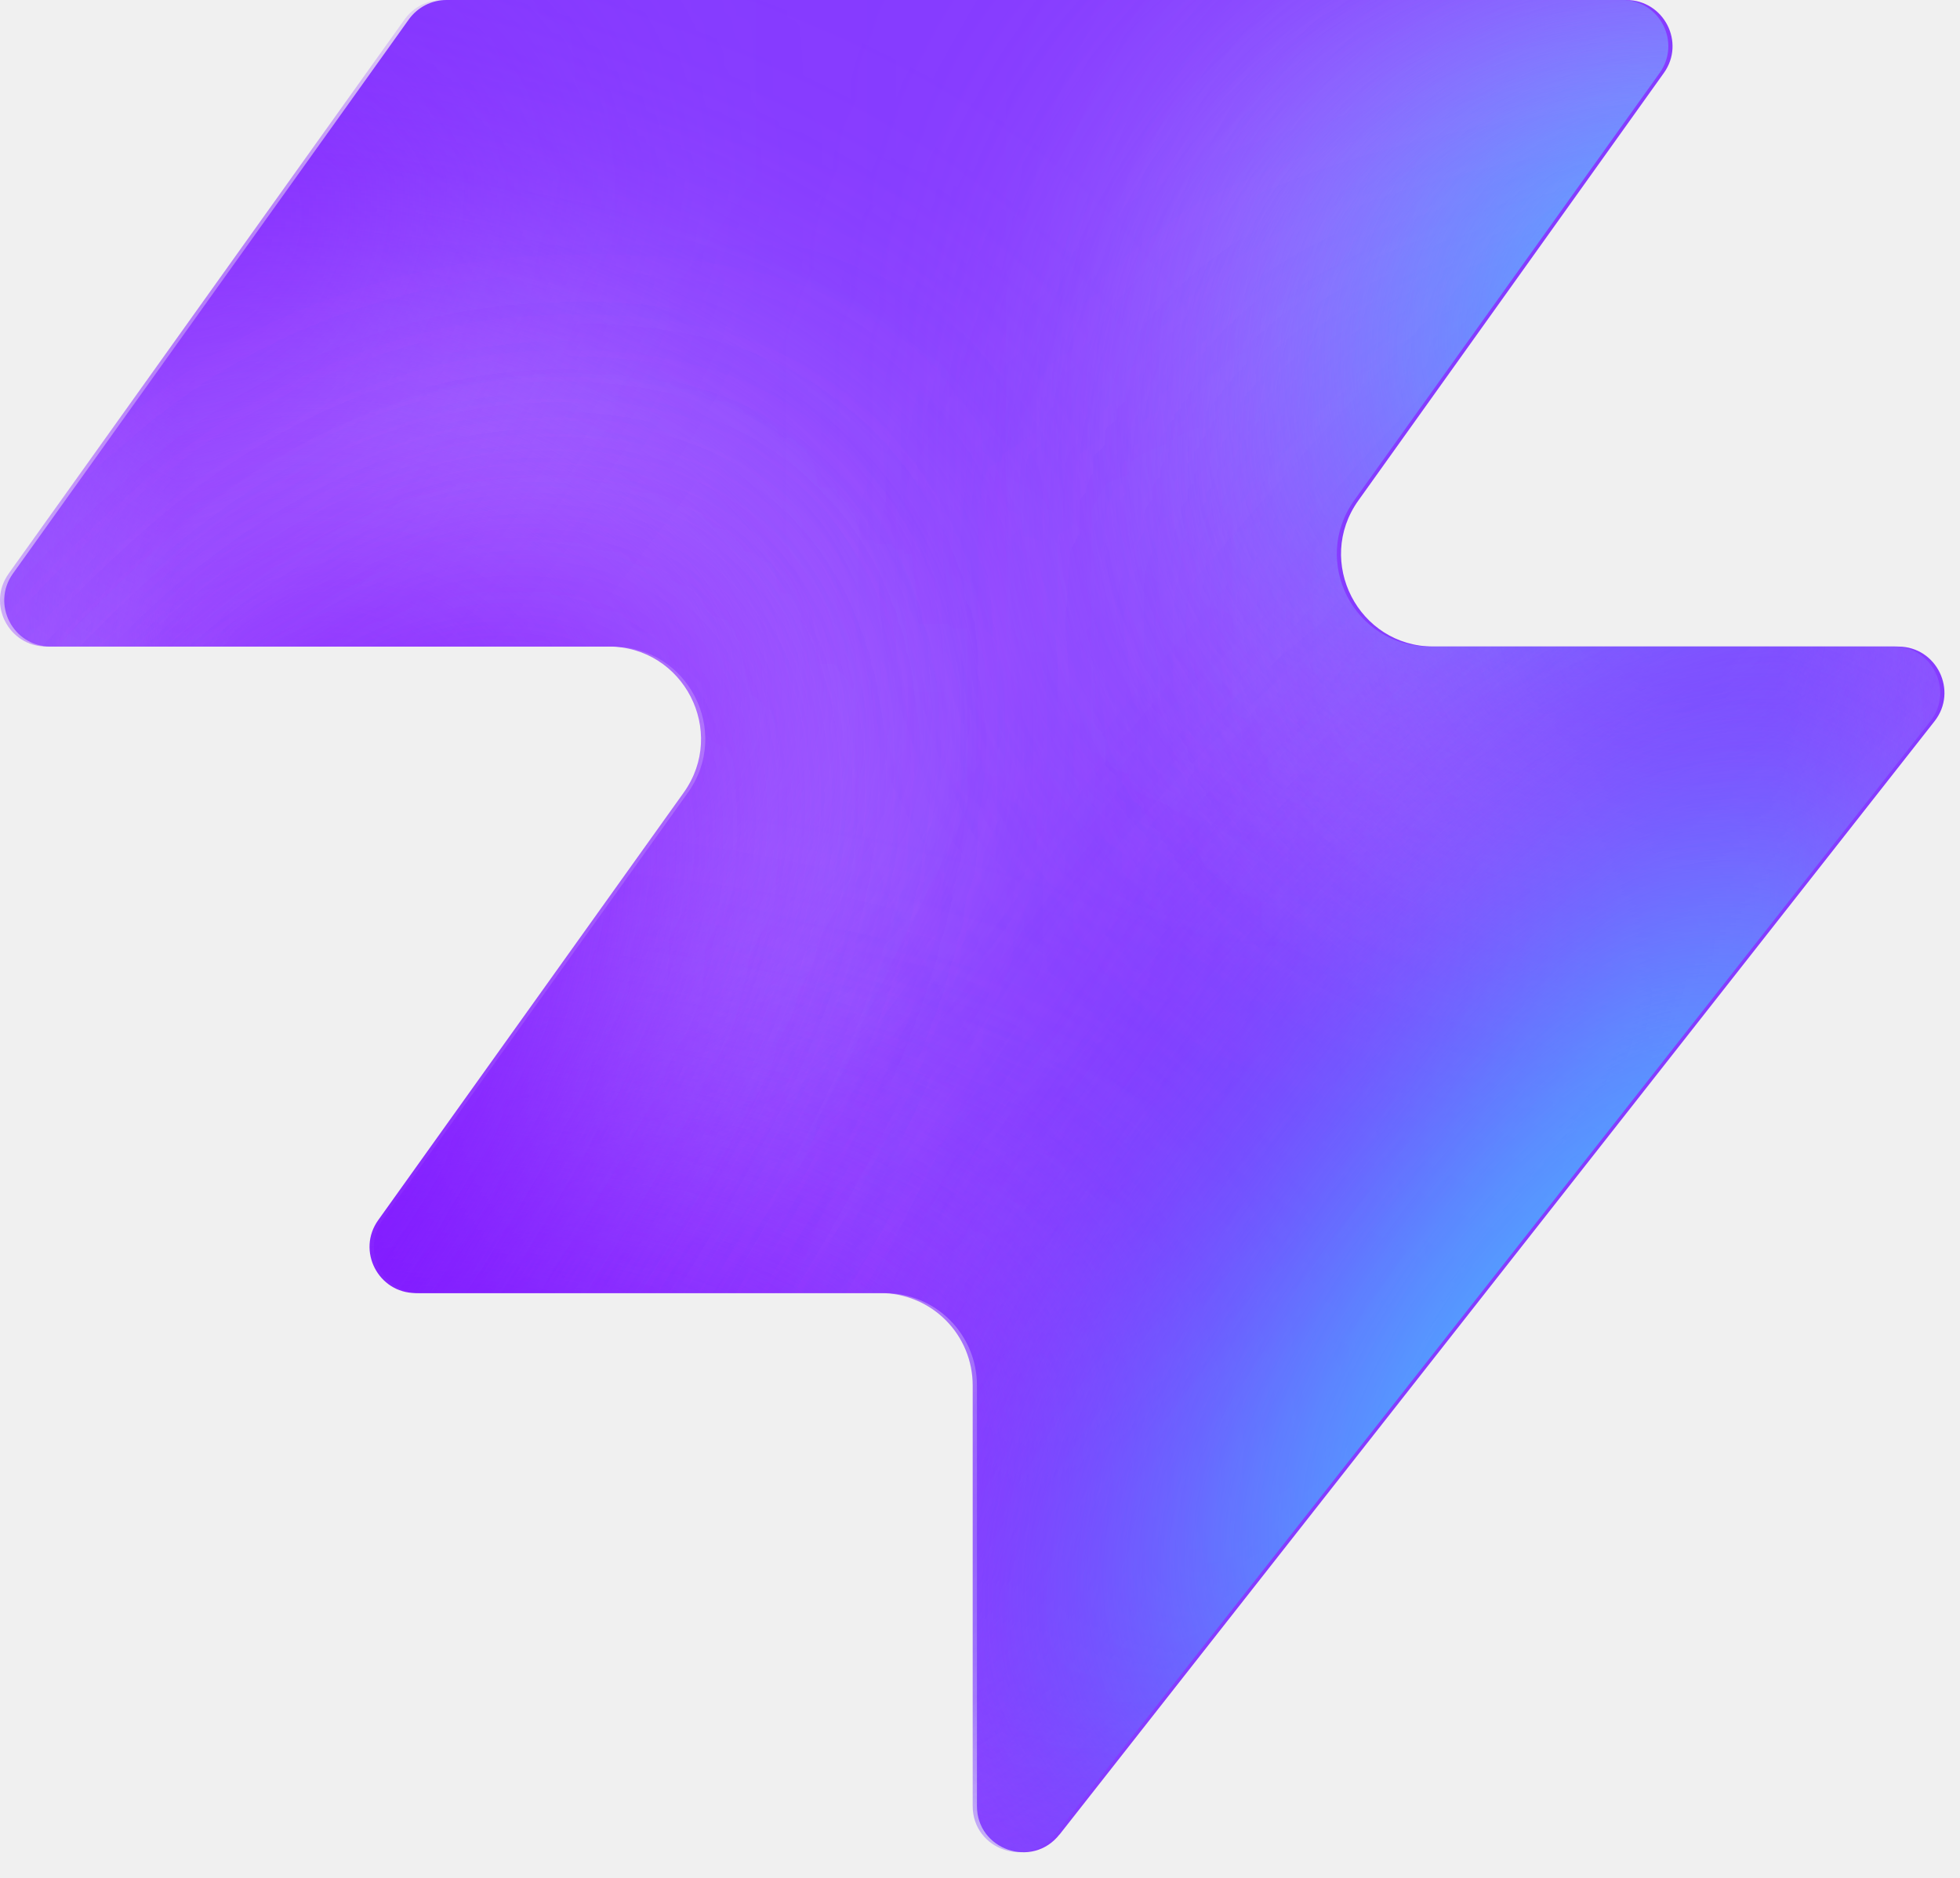
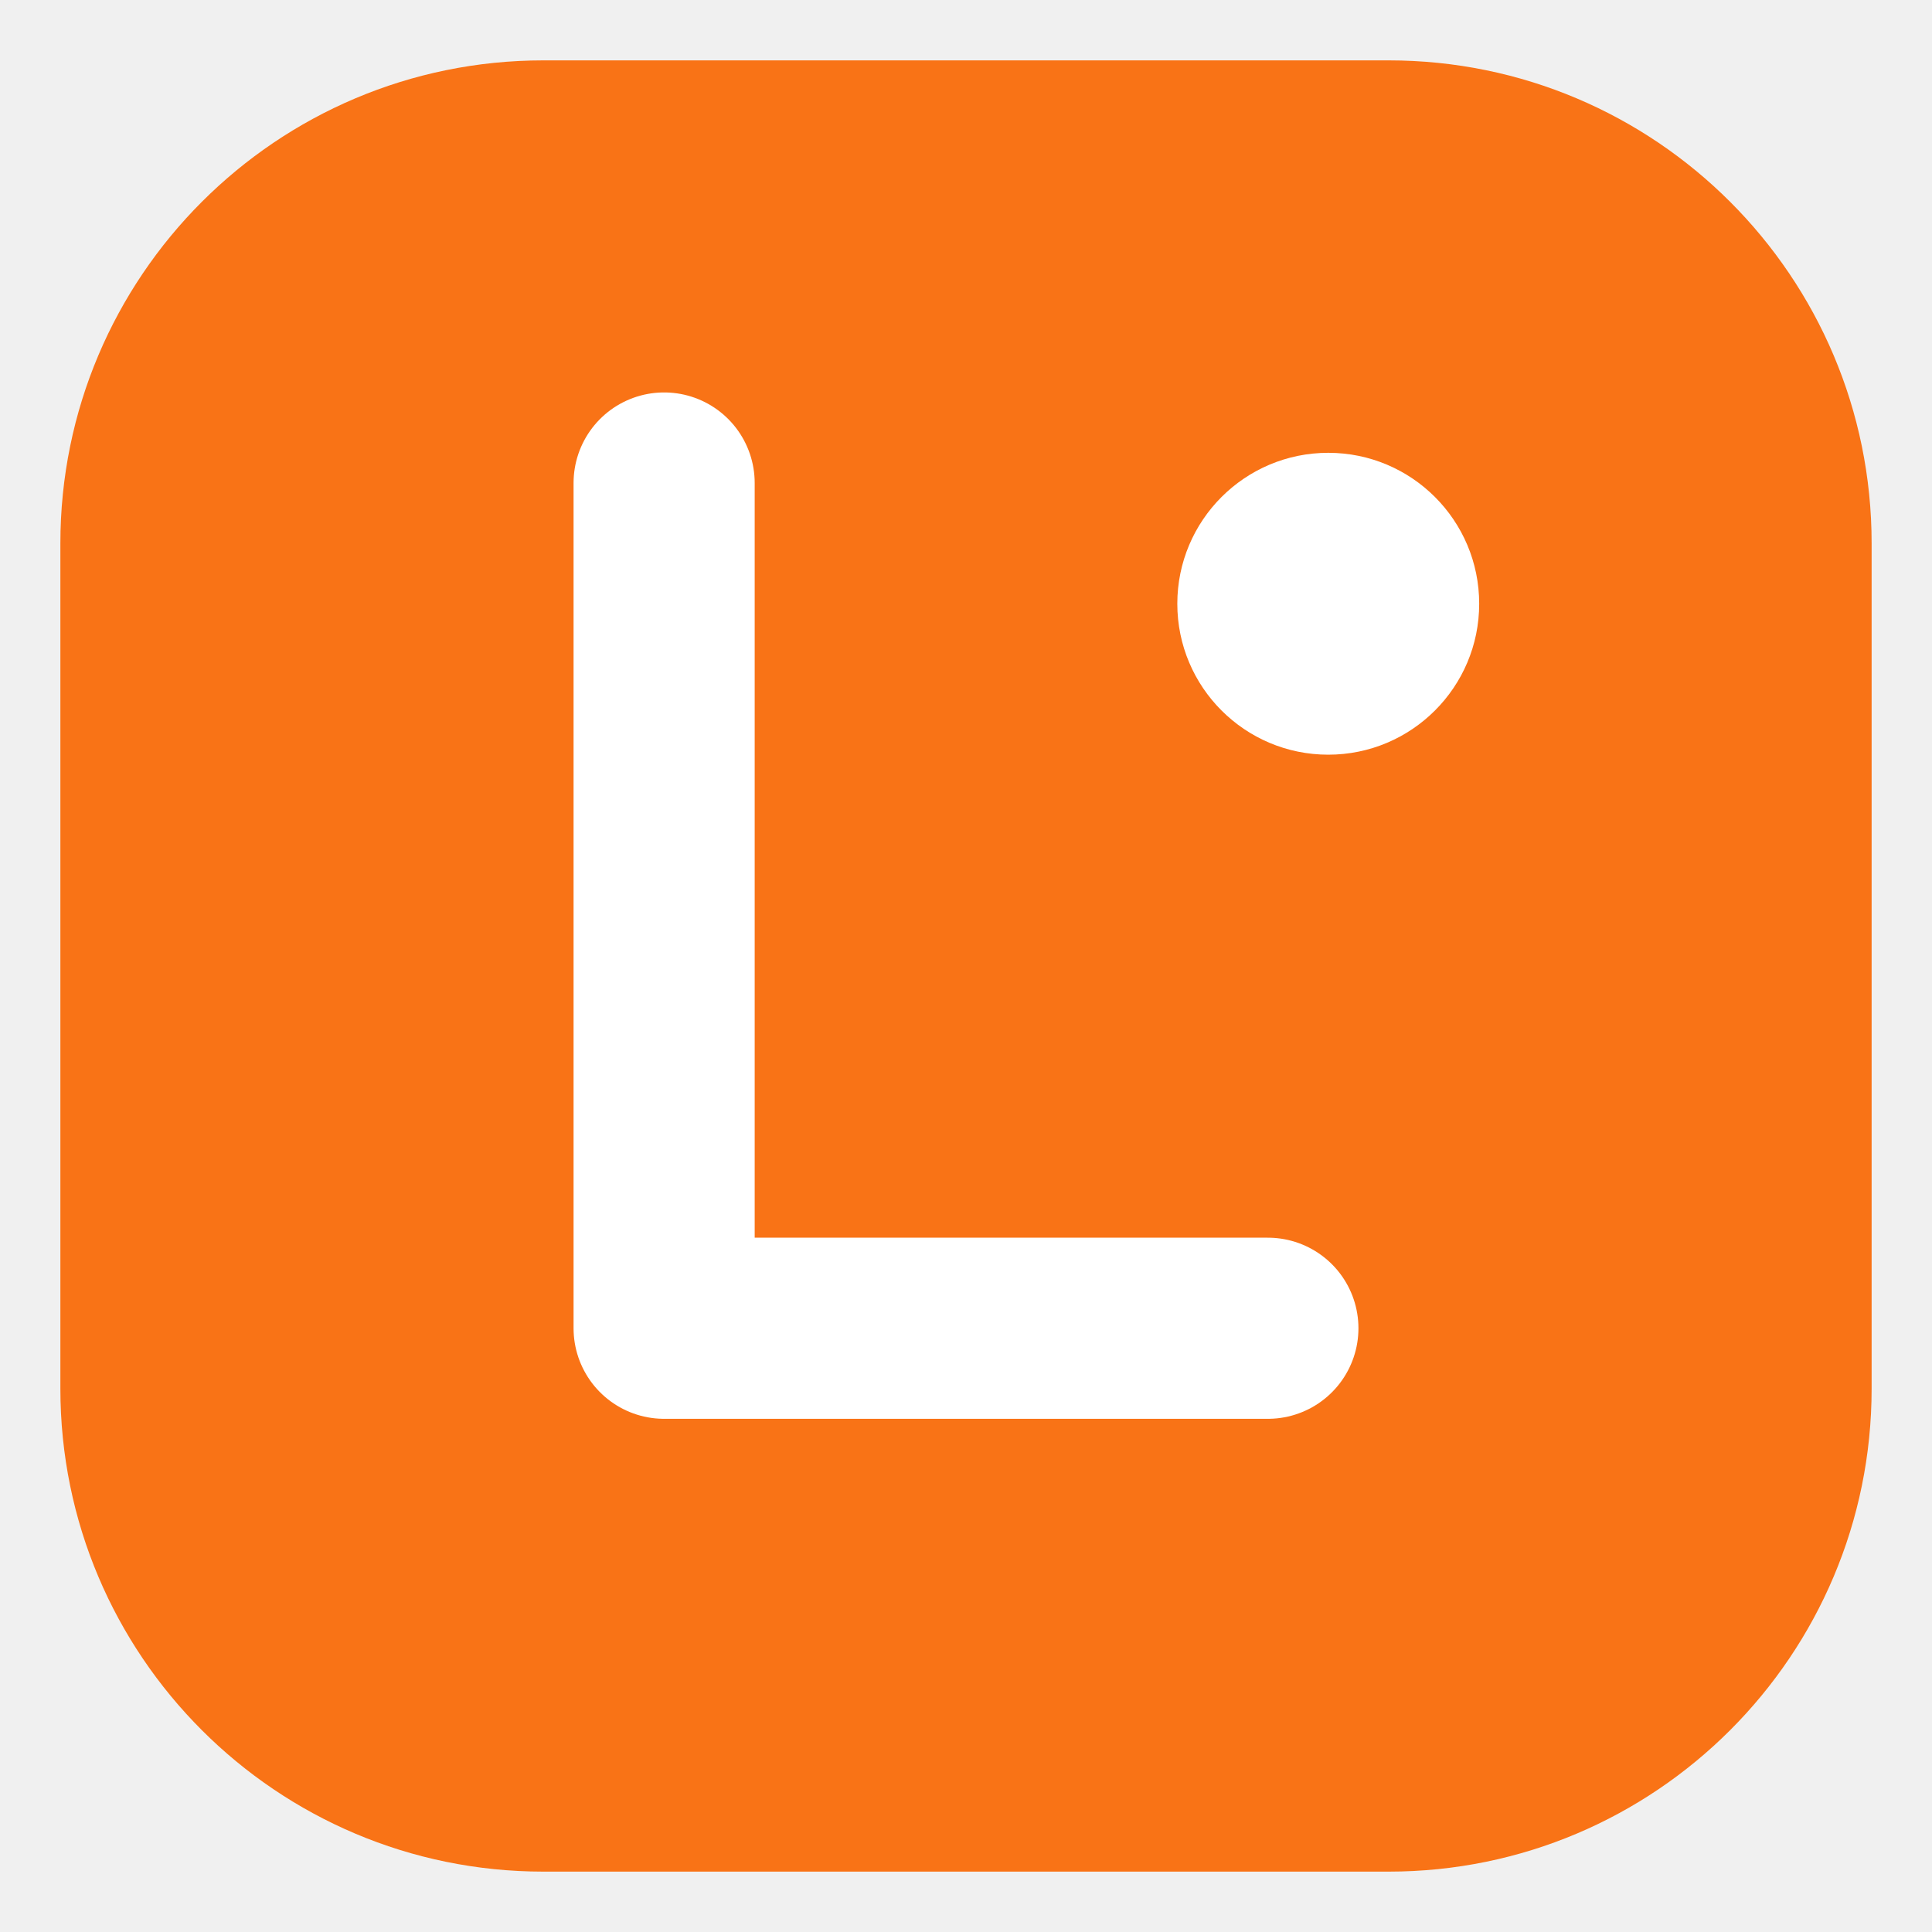
- <svg xmlns="http://www.w3.org/2000/svg" width="48" height="46" fill="none" viewBox="0 0 48 46">
-   <path fill="#863bff" d="M25.946 44.938c-.664.845-2.021.375-2.021-.698V33.937a2.26 2.26 0 0 0-2.262-2.262H10.287c-.92 0-1.456-1.04-.92-1.788l7.48-10.471c1.07-1.497 0-3.578-1.842-3.578H1.237c-.92 0-1.456-1.04-.92-1.788L10.013.474c.214-.297.556-.474.92-.474h28.894c.92 0 1.456 1.04.92 1.788l-7.48 10.471c-1.07 1.498 0 3.579 1.842 3.579h11.377c.943 0 1.473 1.088.89 1.83L25.947 44.94z" style="fill:#863bff;fill:color(display-p3 .525 .23 1);fill-opacity:1" />
-   <mask id="a" width="48" height="46" x="0" y="0" maskUnits="userSpaceOnUse" style="mask-type:alpha">
-     <path fill="#000" d="M25.842 44.938c-.664.844-2.021.375-2.021-.698V33.937a2.26 2.26 0 0 0-2.262-2.262H10.183c-.92 0-1.456-1.04-.92-1.788l7.48-10.471c1.07-1.498 0-3.579-1.842-3.579H1.133c-.92 0-1.456-1.04-.92-1.787L9.91.473c.214-.297.556-.474.92-.474h28.894c.92 0 1.456 1.04.92 1.788l-7.48 10.471c-1.07 1.498 0 3.578 1.842 3.578h11.377c.943 0 1.473 1.088.89 1.832L25.843 44.94z" style="fill:#000;fill-opacity:1" />
-   </mask>
-   <g mask="url(#a)">
-     <g filter="url(#b)">
-       <ellipse cx="5.508" cy="14.704" fill="#ede6ff" rx="5.508" ry="14.704" style="fill:#ede6ff;fill:color(display-p3 .927 .903 1);fill-opacity:1" transform="matrix(.00324 1 1 -.00324 -4.47 31.516)" />
-     </g>
-     <g filter="url(#c)">
-       <ellipse cx="10.399" cy="29.851" fill="#ede6ff" rx="10.399" ry="29.851" style="fill:#ede6ff;fill:color(display-p3 .927 .903 1);fill-opacity:1" transform="matrix(.00324 1 1 -.00324 -39.328 7.883)" />
-     </g>
-     <g filter="url(#d)">
-       <ellipse cx="5.508" cy="30.487" fill="#7e14ff" rx="5.508" ry="30.487" style="fill:#7e14ff;fill:color(display-p3 .492 .077 1);fill-opacity:1" transform="rotate(89.814 -25.913 -14.639)scale(1 -1)" />
-     </g>
-     <g filter="url(#e)">
-       <ellipse cx="5.508" cy="30.599" fill="#7e14ff" rx="5.508" ry="30.599" style="fill:#7e14ff;fill:color(display-p3 .492 .077 1);fill-opacity:1" transform="rotate(89.814 -32.644 -3.334)scale(1 -1)" />
-     </g>
-     <g filter="url(#f)">
-       <ellipse cx="5.508" cy="30.599" fill="#7e14ff" rx="5.508" ry="30.599" style="fill:#7e14ff;fill:color(display-p3 .492 .077 1);fill-opacity:1" transform="matrix(.00324 1 1 -.00324 -34.34 30.47)" />
-     </g>
-     <g filter="url(#g)">
-       <ellipse cx="14.072" cy="22.078" fill="#ede6ff" rx="14.072" ry="22.078" style="fill:#ede6ff;fill:color(display-p3 .927 .903 1);fill-opacity:1" transform="rotate(93.35 24.506 48.493)scale(-1 1)" />
-     </g>
-     <g filter="url(#h)">
-       <ellipse cx="3.47" cy="21.501" fill="#7e14ff" rx="3.47" ry="21.501" style="fill:#7e14ff;fill:color(display-p3 .492 .077 1);fill-opacity:1" transform="rotate(89.009 28.708 47.59)scale(-1 1)" />
-     </g>
-     <g filter="url(#i)">
-       <ellipse cx="3.47" cy="21.501" fill="#7e14ff" rx="3.47" ry="21.501" style="fill:#7e14ff;fill:color(display-p3 .492 .077 1);fill-opacity:1" transform="rotate(89.009 28.708 47.59)scale(-1 1)" />
-     </g>
-     <g filter="url(#j)">
-       <ellipse cx=".387" cy="8.972" fill="#7e14ff" rx="4.407" ry="29.108" style="fill:#7e14ff;fill:color(display-p3 .492 .077 1);fill-opacity:1" transform="rotate(39.51 .387 8.972)" />
-     </g>
-     <g filter="url(#k)">
-       <ellipse cx="47.523" cy="-6.092" fill="#7e14ff" rx="4.407" ry="29.108" style="fill:#7e14ff;fill:color(display-p3 .492 .077 1);fill-opacity:1" transform="rotate(37.892 47.523 -6.092)" />
-     </g>
-     <g filter="url(#l)">
-       <ellipse cx="41.412" cy="6.333" fill="#47bfff" rx="5.971" ry="9.665" style="fill:#47bfff;fill:color(display-p3 .28 .748 1);fill-opacity:1" transform="rotate(37.892 41.412 6.333)" />
-     </g>
-     <g filter="url(#m)">
-       <ellipse cx="-1.879" cy="38.332" fill="#7e14ff" rx="4.407" ry="29.108" style="fill:#7e14ff;fill:color(display-p3 .492 .077 1);fill-opacity:1" transform="rotate(37.892 -1.88 38.332)" />
-     </g>
-     <g filter="url(#n)">
-       <ellipse cx="-1.879" cy="38.332" fill="#7e14ff" rx="4.407" ry="29.108" style="fill:#7e14ff;fill:color(display-p3 .492 .077 1);fill-opacity:1" transform="rotate(37.892 -1.88 38.332)" />
-     </g>
-     <g filter="url(#o)">
-       <ellipse cx="35.651" cy="29.907" fill="#7e14ff" rx="4.407" ry="29.108" style="fill:#7e14ff;fill:color(display-p3 .492 .077 1);fill-opacity:1" transform="rotate(37.892 35.651 29.907)" />
-     </g>
-     <g filter="url(#p)">
-       <ellipse cx="38.418" cy="32.4" fill="#47bfff" rx="5.971" ry="15.297" style="fill:#47bfff;fill:color(display-p3 .28 .748 1);fill-opacity:1" transform="rotate(37.892 38.418 32.4)" />
-     </g>
-   </g>
-   <defs>
-     <filter id="b" width="60.045" height="41.654" x="-19.77" y="16.149" color-interpolation-filters="sRGB" filterUnits="userSpaceOnUse">
-       <feFlood flood-opacity="0" result="BackgroundImageFix" />
-       <feBlend in="SourceGraphic" in2="BackgroundImageFix" result="shape" />
-       <feGaussianBlur result="effect1_foregroundBlur_2002_17158" stdDeviation="7.659" />
-     </filter>
-     <filter id="c" width="90.34" height="51.437" x="-54.613" y="-7.533" color-interpolation-filters="sRGB" filterUnits="userSpaceOnUse">
-       <feFlood flood-opacity="0" result="BackgroundImageFix" />
-       <feBlend in="SourceGraphic" in2="BackgroundImageFix" result="shape" />
-       <feGaussianBlur result="effect1_foregroundBlur_2002_17158" stdDeviation="7.659" />
-     </filter>
-     <filter id="d" width="79.355" height="29.4" x="-49.64" y="2.03" color-interpolation-filters="sRGB" filterUnits="userSpaceOnUse">
-       <feFlood flood-opacity="0" result="BackgroundImageFix" />
-       <feBlend in="SourceGraphic" in2="BackgroundImageFix" result="shape" />
-       <feGaussianBlur result="effect1_foregroundBlur_2002_17158" stdDeviation="4.596" />
-     </filter>
-     <filter id="e" width="79.579" height="29.4" x="-45.045" y="20.029" color-interpolation-filters="sRGB" filterUnits="userSpaceOnUse">
-       <feFlood flood-opacity="0" result="BackgroundImageFix" />
-       <feBlend in="SourceGraphic" in2="BackgroundImageFix" result="shape" />
-       <feGaussianBlur result="effect1_foregroundBlur_2002_17158" stdDeviation="4.596" />
-     </filter>
-     <filter id="f" width="79.579" height="29.4" x="-43.513" y="21.178" color-interpolation-filters="sRGB" filterUnits="userSpaceOnUse">
-       <feFlood flood-opacity="0" result="BackgroundImageFix" />
-       <feBlend in="SourceGraphic" in2="BackgroundImageFix" result="shape" />
-       <feGaussianBlur result="effect1_foregroundBlur_2002_17158" stdDeviation="4.596" />
-     </filter>
-     <filter id="g" width="74.749" height="58.852" x="15.756" y="-17.901" color-interpolation-filters="sRGB" filterUnits="userSpaceOnUse">
-       <feFlood flood-opacity="0" result="BackgroundImageFix" />
-       <feBlend in="SourceGraphic" in2="BackgroundImageFix" result="shape" />
-       <feGaussianBlur result="effect1_foregroundBlur_2002_17158" stdDeviation="7.659" />
-     </filter>
-     <filter id="h" width="61.377" height="25.362" x="23.548" y="2.284" color-interpolation-filters="sRGB" filterUnits="userSpaceOnUse">
-       <feFlood flood-opacity="0" result="BackgroundImageFix" />
-       <feBlend in="SourceGraphic" in2="BackgroundImageFix" result="shape" />
-       <feGaussianBlur result="effect1_foregroundBlur_2002_17158" stdDeviation="4.596" />
-     </filter>
-     <filter id="i" width="61.377" height="25.362" x="23.548" y="2.284" color-interpolation-filters="sRGB" filterUnits="userSpaceOnUse">
-       <feFlood flood-opacity="0" result="BackgroundImageFix" />
-       <feBlend in="SourceGraphic" in2="BackgroundImageFix" result="shape" />
-       <feGaussianBlur result="effect1_foregroundBlur_2002_17158" stdDeviation="4.596" />
-     </filter>
-     <filter id="j" width="56.045" height="63.649" x="-27.636" y="-22.853" color-interpolation-filters="sRGB" filterUnits="userSpaceOnUse">
-       <feFlood flood-opacity="0" result="BackgroundImageFix" />
-       <feBlend in="SourceGraphic" in2="BackgroundImageFix" result="shape" />
-       <feGaussianBlur result="effect1_foregroundBlur_2002_17158" stdDeviation="4.596" />
-     </filter>
-     <filter id="k" width="54.814" height="64.646" x="20.116" y="-38.415" color-interpolation-filters="sRGB" filterUnits="userSpaceOnUse">
-       <feFlood flood-opacity="0" result="BackgroundImageFix" />
-       <feBlend in="SourceGraphic" in2="BackgroundImageFix" result="shape" />
-       <feGaussianBlur result="effect1_foregroundBlur_2002_17158" stdDeviation="4.596" />
-     </filter>
-     <filter id="l" width="33.541" height="35.313" x="24.641" y="-11.323" color-interpolation-filters="sRGB" filterUnits="userSpaceOnUse">
-       <feFlood flood-opacity="0" result="BackgroundImageFix" />
-       <feBlend in="SourceGraphic" in2="BackgroundImageFix" result="shape" />
-       <feGaussianBlur result="effect1_foregroundBlur_2002_17158" stdDeviation="4.596" />
-     </filter>
-     <filter id="m" width="54.814" height="64.646" x="-29.286" y="6.009" color-interpolation-filters="sRGB" filterUnits="userSpaceOnUse">
-       <feFlood flood-opacity="0" result="BackgroundImageFix" />
-       <feBlend in="SourceGraphic" in2="BackgroundImageFix" result="shape" />
-       <feGaussianBlur result="effect1_foregroundBlur_2002_17158" stdDeviation="4.596" />
-     </filter>
-     <filter id="n" width="54.814" height="64.646" x="-29.286" y="6.009" color-interpolation-filters="sRGB" filterUnits="userSpaceOnUse">
-       <feFlood flood-opacity="0" result="BackgroundImageFix" />
-       <feBlend in="SourceGraphic" in2="BackgroundImageFix" result="shape" />
-       <feGaussianBlur result="effect1_foregroundBlur_2002_17158" stdDeviation="4.596" />
-     </filter>
-     <filter id="o" width="54.814" height="64.646" x="8.244" y="-2.416" color-interpolation-filters="sRGB" filterUnits="userSpaceOnUse">
-       <feFlood flood-opacity="0" result="BackgroundImageFix" />
-       <feBlend in="SourceGraphic" in2="BackgroundImageFix" result="shape" />
-       <feGaussianBlur result="effect1_foregroundBlur_2002_17158" stdDeviation="4.596" />
-     </filter>
-     <filter id="p" width="39.409" height="43.623" x="18.713" y="10.588" color-interpolation-filters="sRGB" filterUnits="userSpaceOnUse">
-       <feFlood flood-opacity="0" result="BackgroundImageFix" />
-       <feBlend in="SourceGraphic" in2="BackgroundImageFix" result="shape" />
-       <feGaussianBlur result="effect1_foregroundBlur_2002_17158" stdDeviation="4.596" />
-     </filter>
-   </defs>
+ <svg xmlns="http://www.w3.org/2000/svg" width="64" height="64" viewBox="0 0 64 64">
+   <rect x="2" y="2" width="60" height="60" rx="16" fill="#F97316" />
+   <path d="M22 16 L22 44 L42 44" stroke="white" stroke-width="6" stroke-linecap="round" stroke-linejoin="round" fill="none" />
+   <circle cx="44" cy="20" r="5" fill="white" />
</svg>
